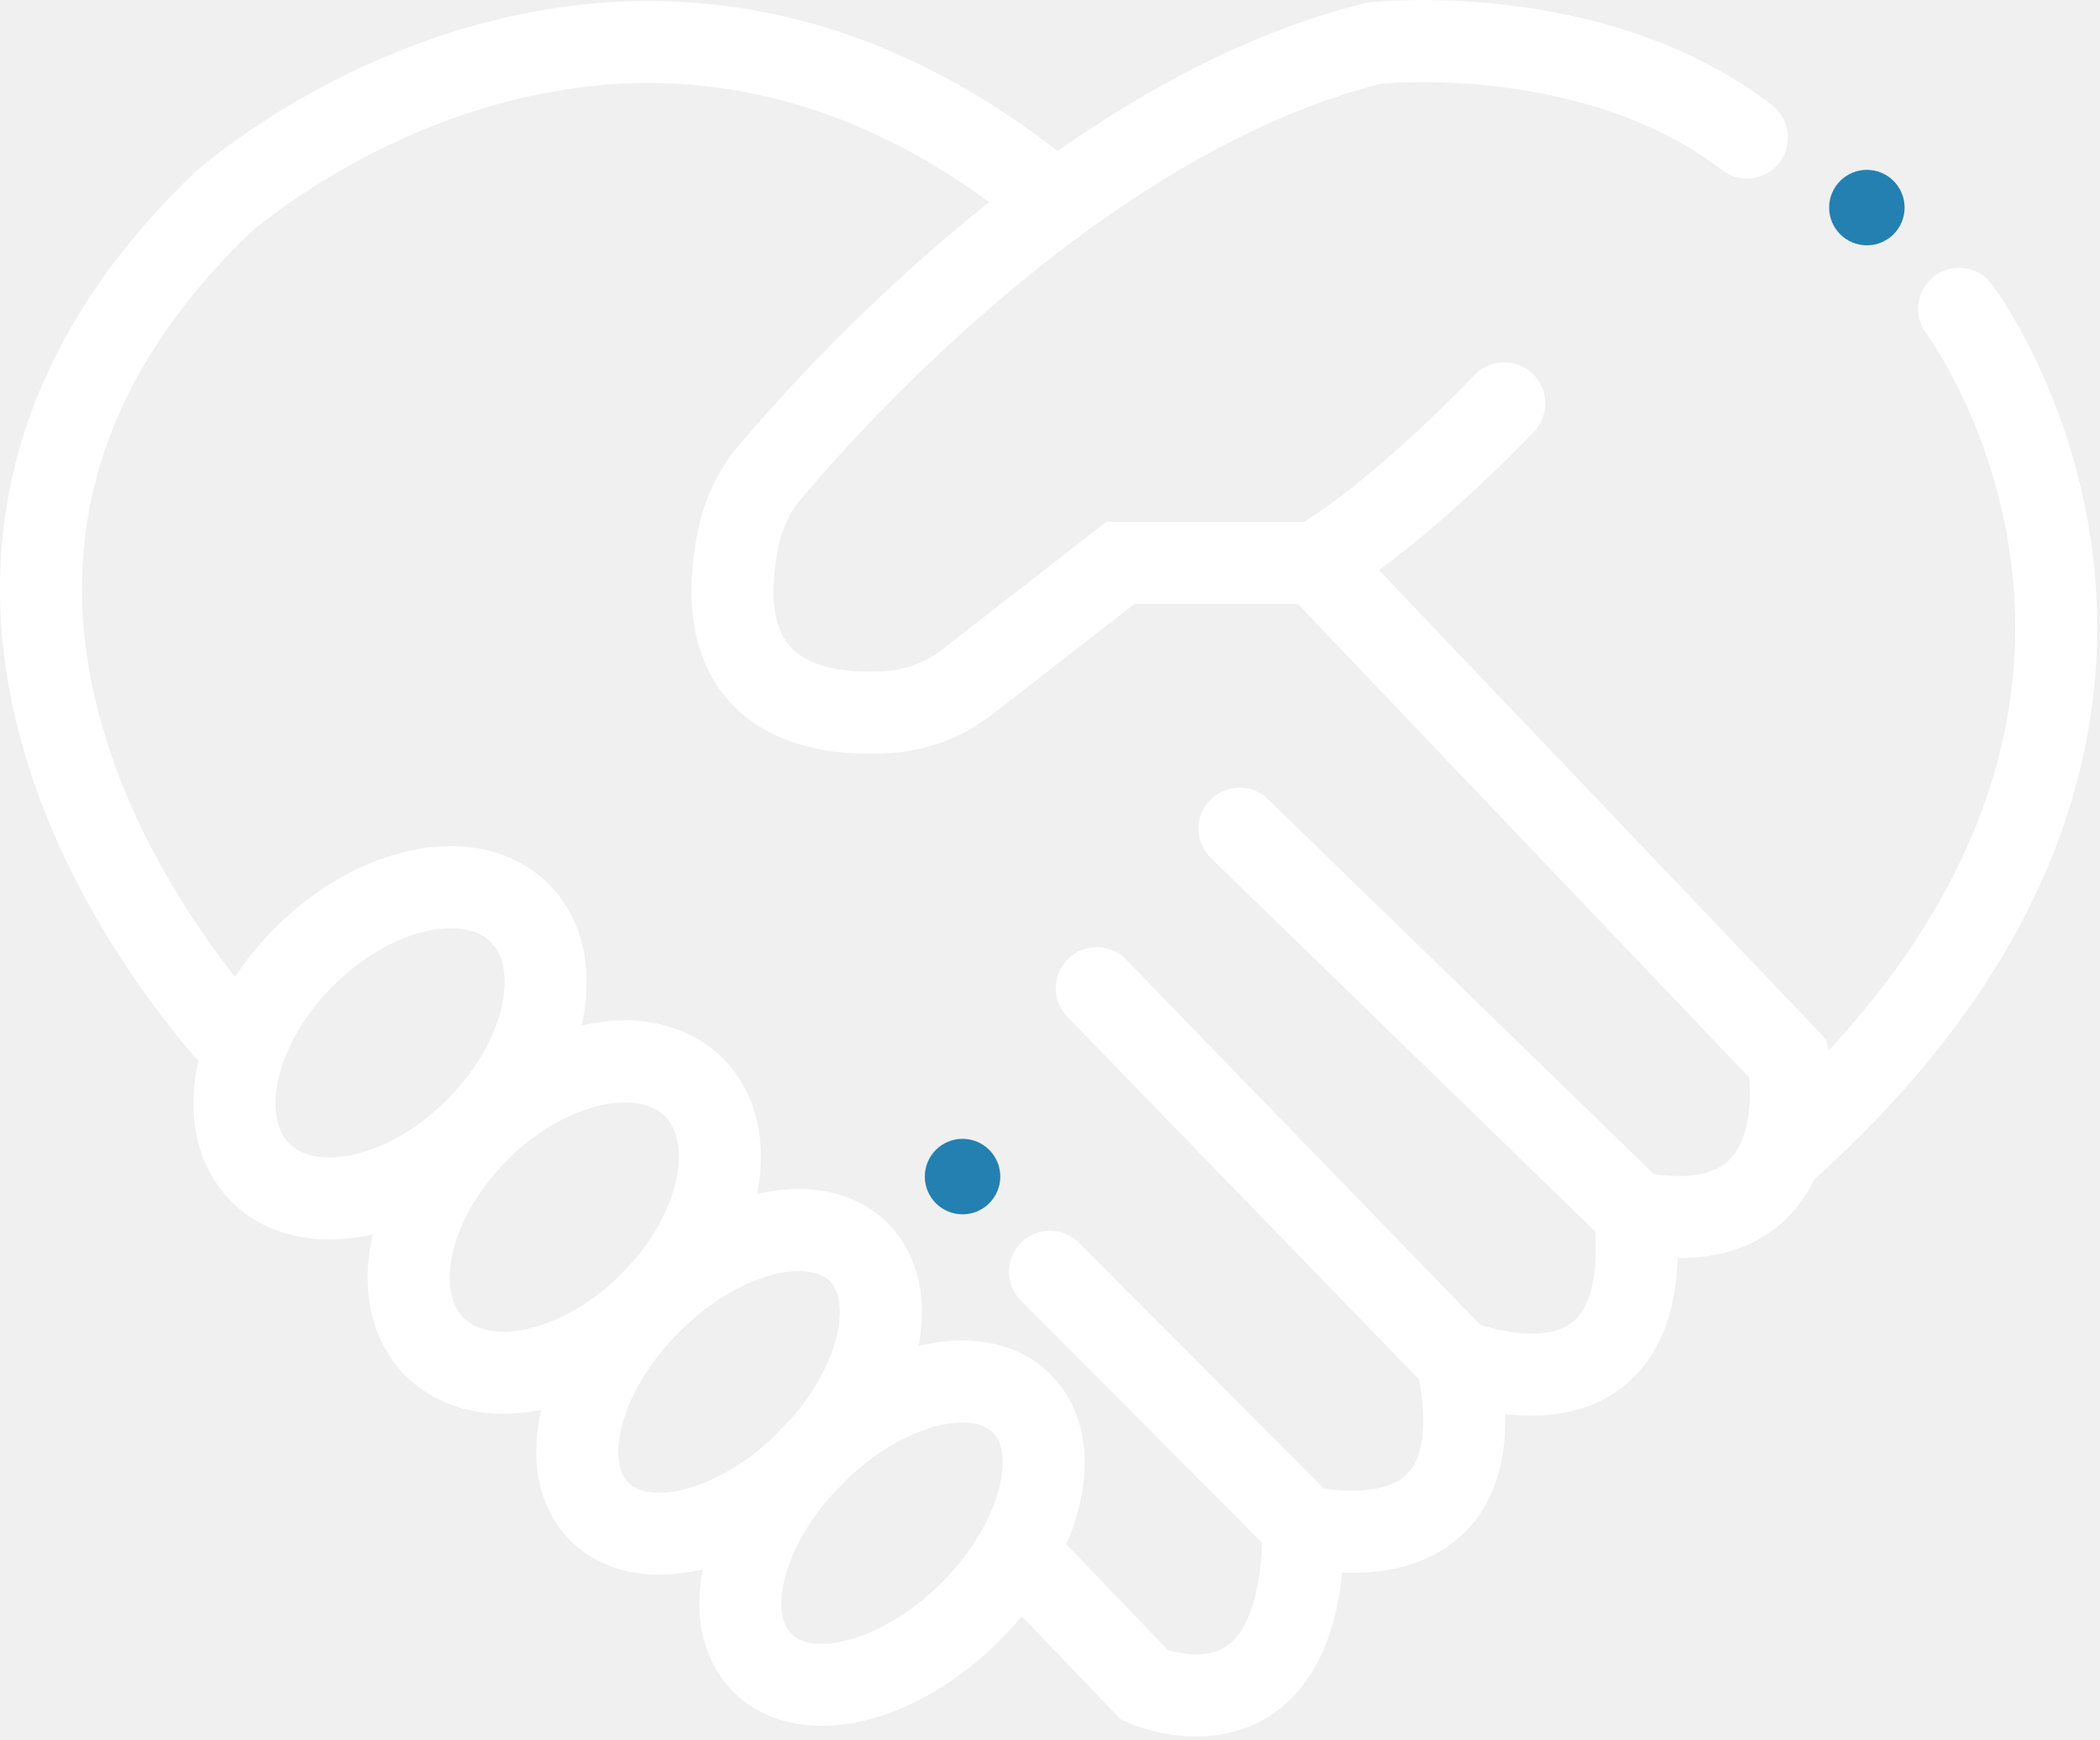
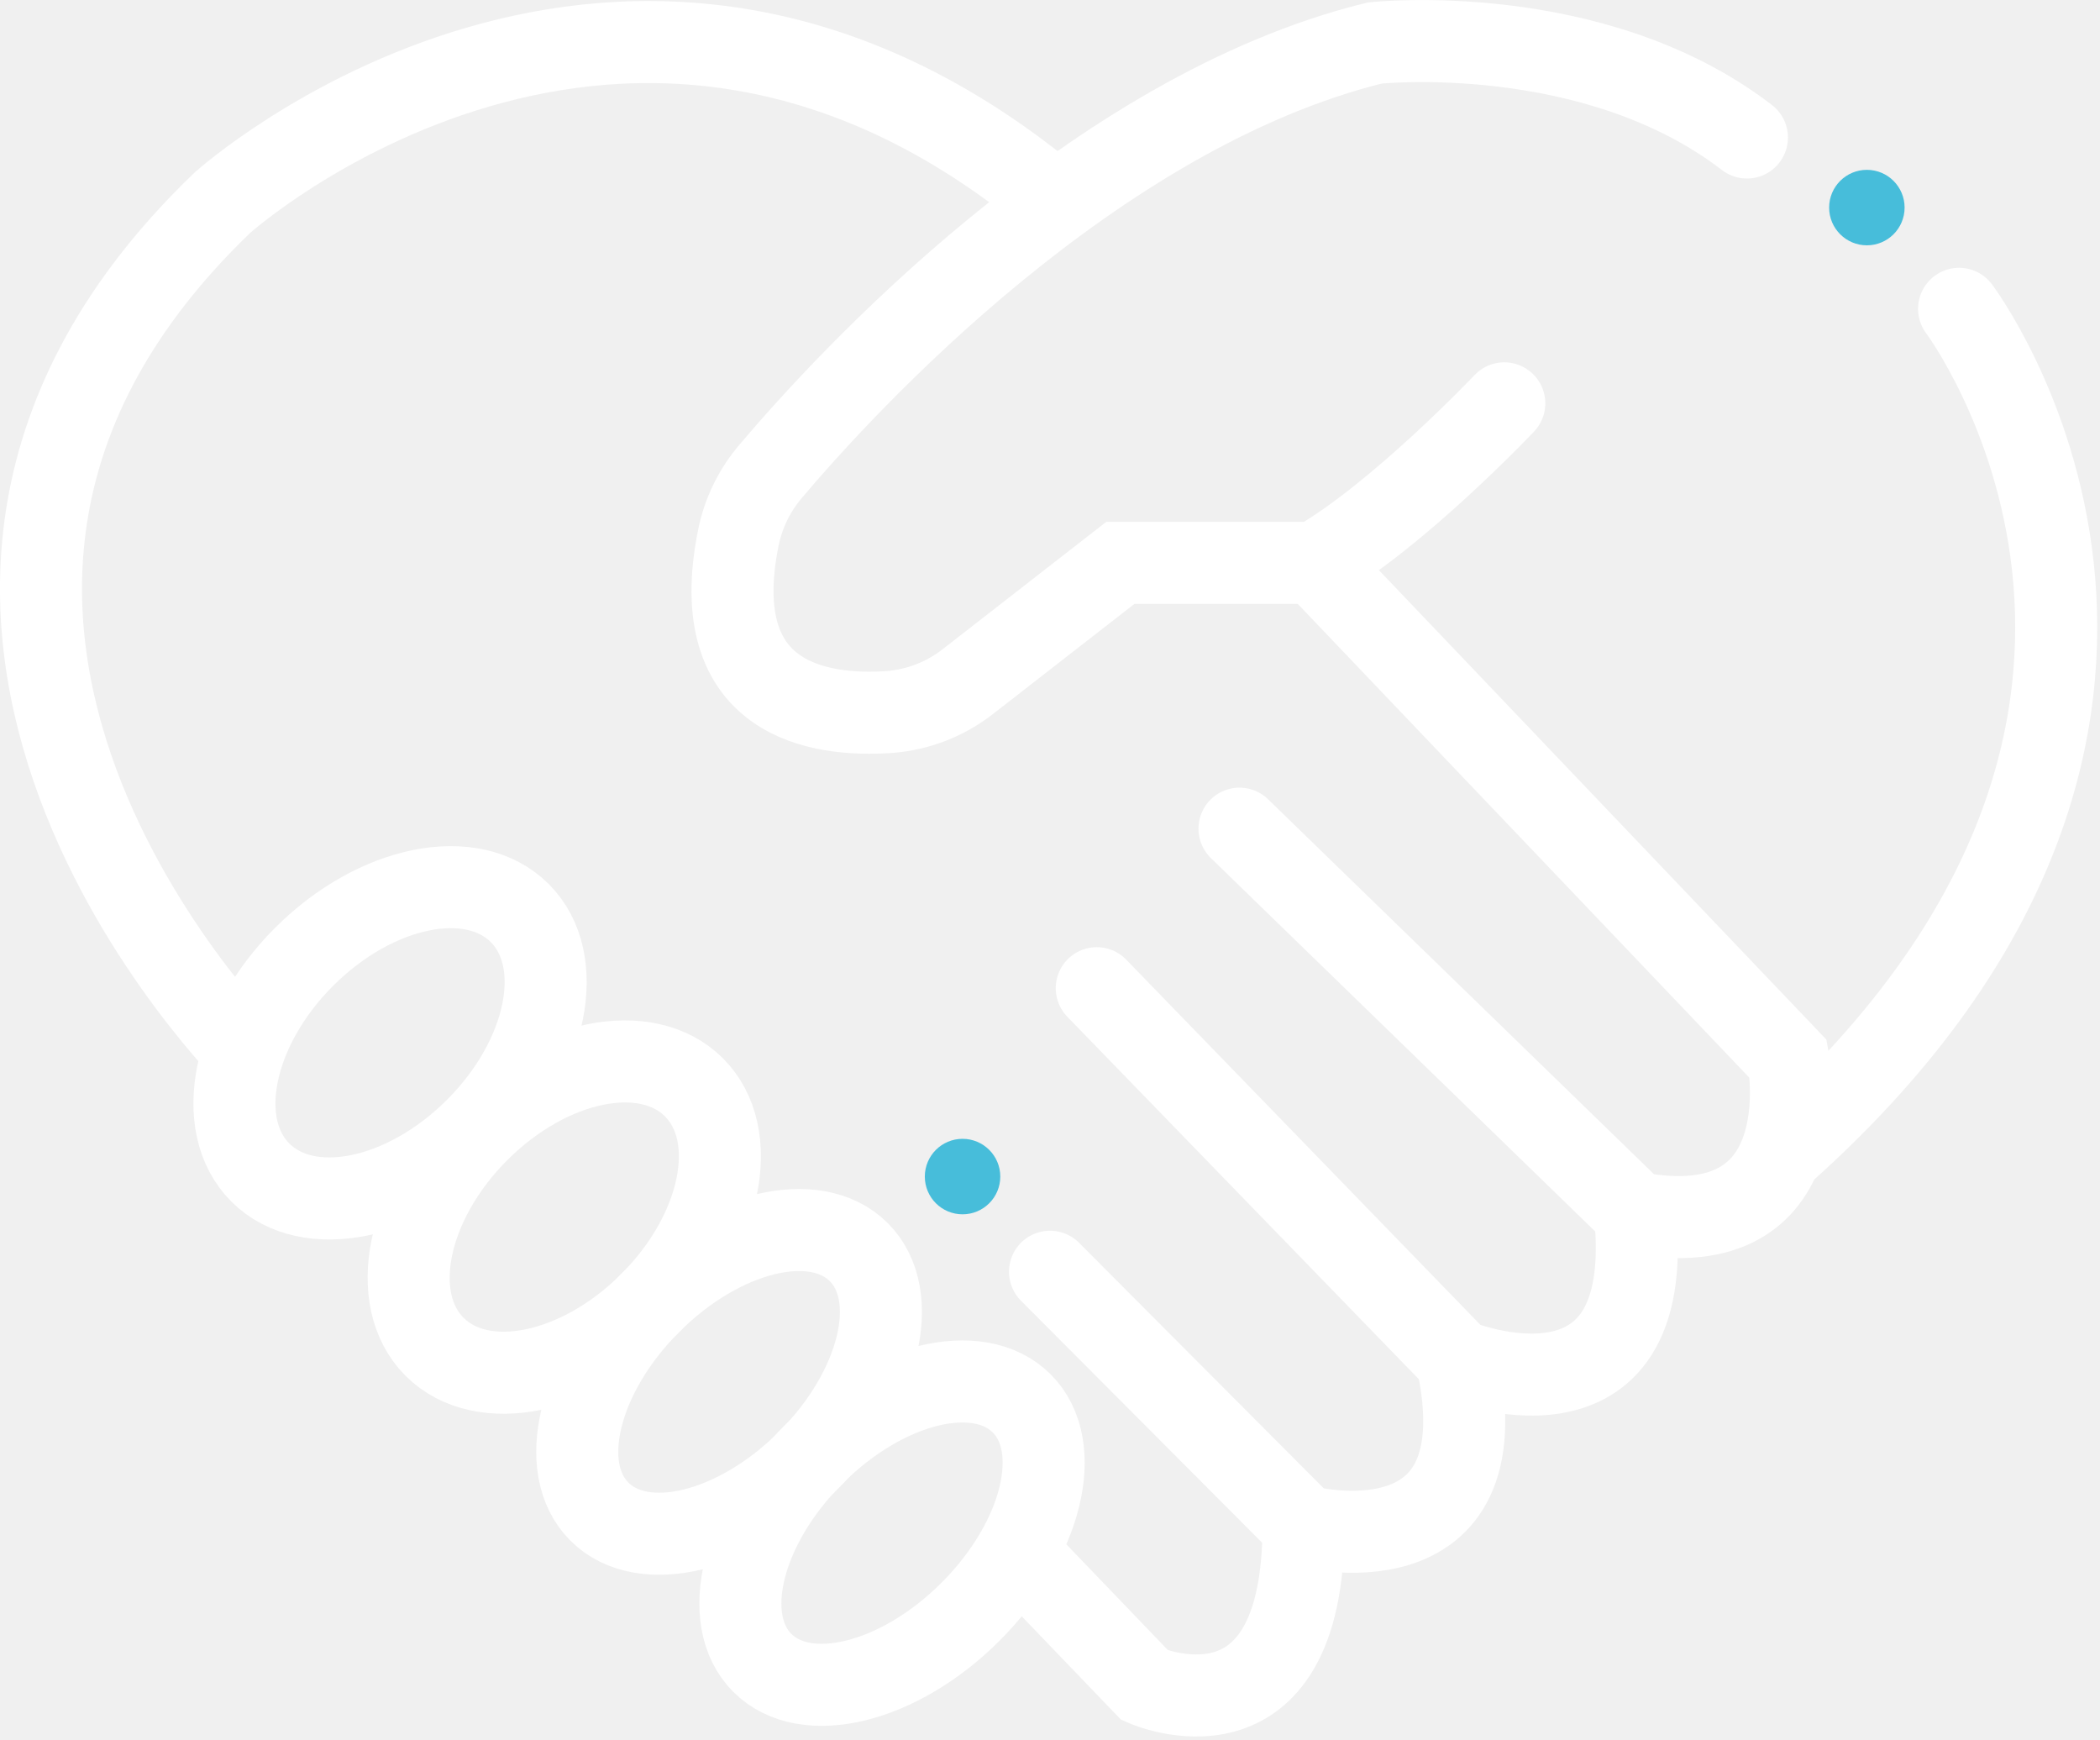
<svg xmlns="http://www.w3.org/2000/svg" width="128" height="106" viewBox="0 0 128 106" fill="none">
  <g clip-path="url(#clip0_463_269)">
    <path d="M91.69 24.58C91.69 24.58 85.21 31.42 80.17 34.3H68.29L59 41.53C57.621 42.608 55.955 43.254 54.21 43.39C50 43.68 43 42.75 45 32.79C45.303 31.274 45.992 29.862 47 28.69C51.5 23.37 66.65 6.83 83.8 2.62C83.8 2.62 97.12 1.18 106.48 8.38" stroke="white" stroke-width="5" stroke-miterlimit="10" stroke-linecap="round" />
    <path d="M119.41 18.82C119.41 18.82 138.13 43.66 109 69.94" stroke="white" stroke-width="5" stroke-miterlimit="10" stroke-linecap="round" />
    <path d="M15.37 64.54C15.37 64.54 -12.35 37.18 13.57 12.34C13.57 12.34 38.11 -9.66 64.36 12.34" stroke="white" stroke-width="5" stroke-miterlimit="10" />
    <path d="M80.17 34.3L109 64.54C109 64.54 111.16 76.06 99.64 73.9L75.55 50.5" stroke="white" stroke-width="5" stroke-miterlimit="10" stroke-linecap="round" />
    <path d="M66.85 60.22L88.85 82.9C88.85 82.9 101.09 87.9 99.65 73.9" stroke="white" stroke-width="5" stroke-miterlimit="10" stroke-linecap="round" />
    <path d="M64 77.5L79.45 93C79.45 93 91.69 96.24 88.81 82.92" stroke="white" stroke-width="5" stroke-miterlimit="10" stroke-linecap="round" />
    <path d="M62 94.6L69.78 102.7C69.78 102.7 79.45 107 79.45 93" stroke="white" stroke-width="5" stroke-miterlimit="10" stroke-linecap="round" />
    <path d="M29.014 68.788C33.38 64.422 34.574 58.537 31.68 55.643C28.786 52.749 22.901 53.943 18.535 58.309C14.169 62.675 12.975 68.56 15.869 71.454C18.763 74.348 24.648 73.154 29.014 68.788Z" stroke="white" stroke-width="5" stroke-miterlimit="10" />
    <path d="M39.633 79.408C43.999 75.042 45.193 69.157 42.299 66.263C39.405 63.369 33.52 64.563 29.154 68.929C24.788 73.295 23.594 79.18 26.488 82.074C29.382 84.968 35.267 83.774 39.633 79.408Z" stroke="white" stroke-width="5" stroke-miterlimit="10" />
    <path d="M49.248 89.02C53.614 84.654 55 78.962 52.345 76.306C49.689 73.651 43.997 75.037 39.631 79.403C35.265 83.769 33.878 89.462 36.534 92.117C39.19 94.773 44.882 93.386 49.248 89.02Z" stroke="white" stroke-width="5" stroke-miterlimit="10" />
    <path d="M59.158 98.217C63.524 93.851 64.92 88.168 62.276 85.524C59.632 82.88 53.95 84.276 49.584 88.642C45.218 93.009 43.822 98.691 46.465 101.335C49.109 103.979 54.792 102.583 59.158 98.217Z" stroke="white" stroke-width="5" stroke-miterlimit="10" />
-     <path d="M113.79 14.95C115.06 14.95 116.09 13.92 116.09 12.65C116.09 11.38 115.06 10.35 113.79 10.35C112.52 10.35 111.49 11.38 111.49 12.65C111.49 13.92 112.52 14.95 113.79 14.95Z" fill="#2380B0" />
-     <path d="M58.67 74C59.94 74 60.97 72.97 60.97 71.7C60.97 70.43 59.94 69.4 58.67 69.4C57.4 69.4 56.37 70.43 56.37 71.7C56.37 72.97 57.4 74 58.67 74Z" fill="#2380B0" />
+     <path d="M113.79 14.95C115.06 14.95 116.09 13.92 116.09 12.65C116.09 11.38 115.06 10.35 113.79 10.35C112.52 10.35 111.49 11.38 111.49 12.65C111.49 13.92 112.52 14.95 113.79 14.95Z" fill="#47bdda" />
+     <path d="M58.67 74C59.94 74 60.97 72.97 60.97 71.7C60.97 70.43 59.94 69.4 58.67 69.4C57.4 69.4 56.37 70.43 56.37 71.7C56.37 72.97 57.4 74 58.67 74Z" fill="#47bdda" />
  </g>
  <defs>
    <clipPath id="clip0_463_269">
      <rect width="127.83" height="105.82" fill="white" />
    </clipPath>
  </defs>
</svg>
